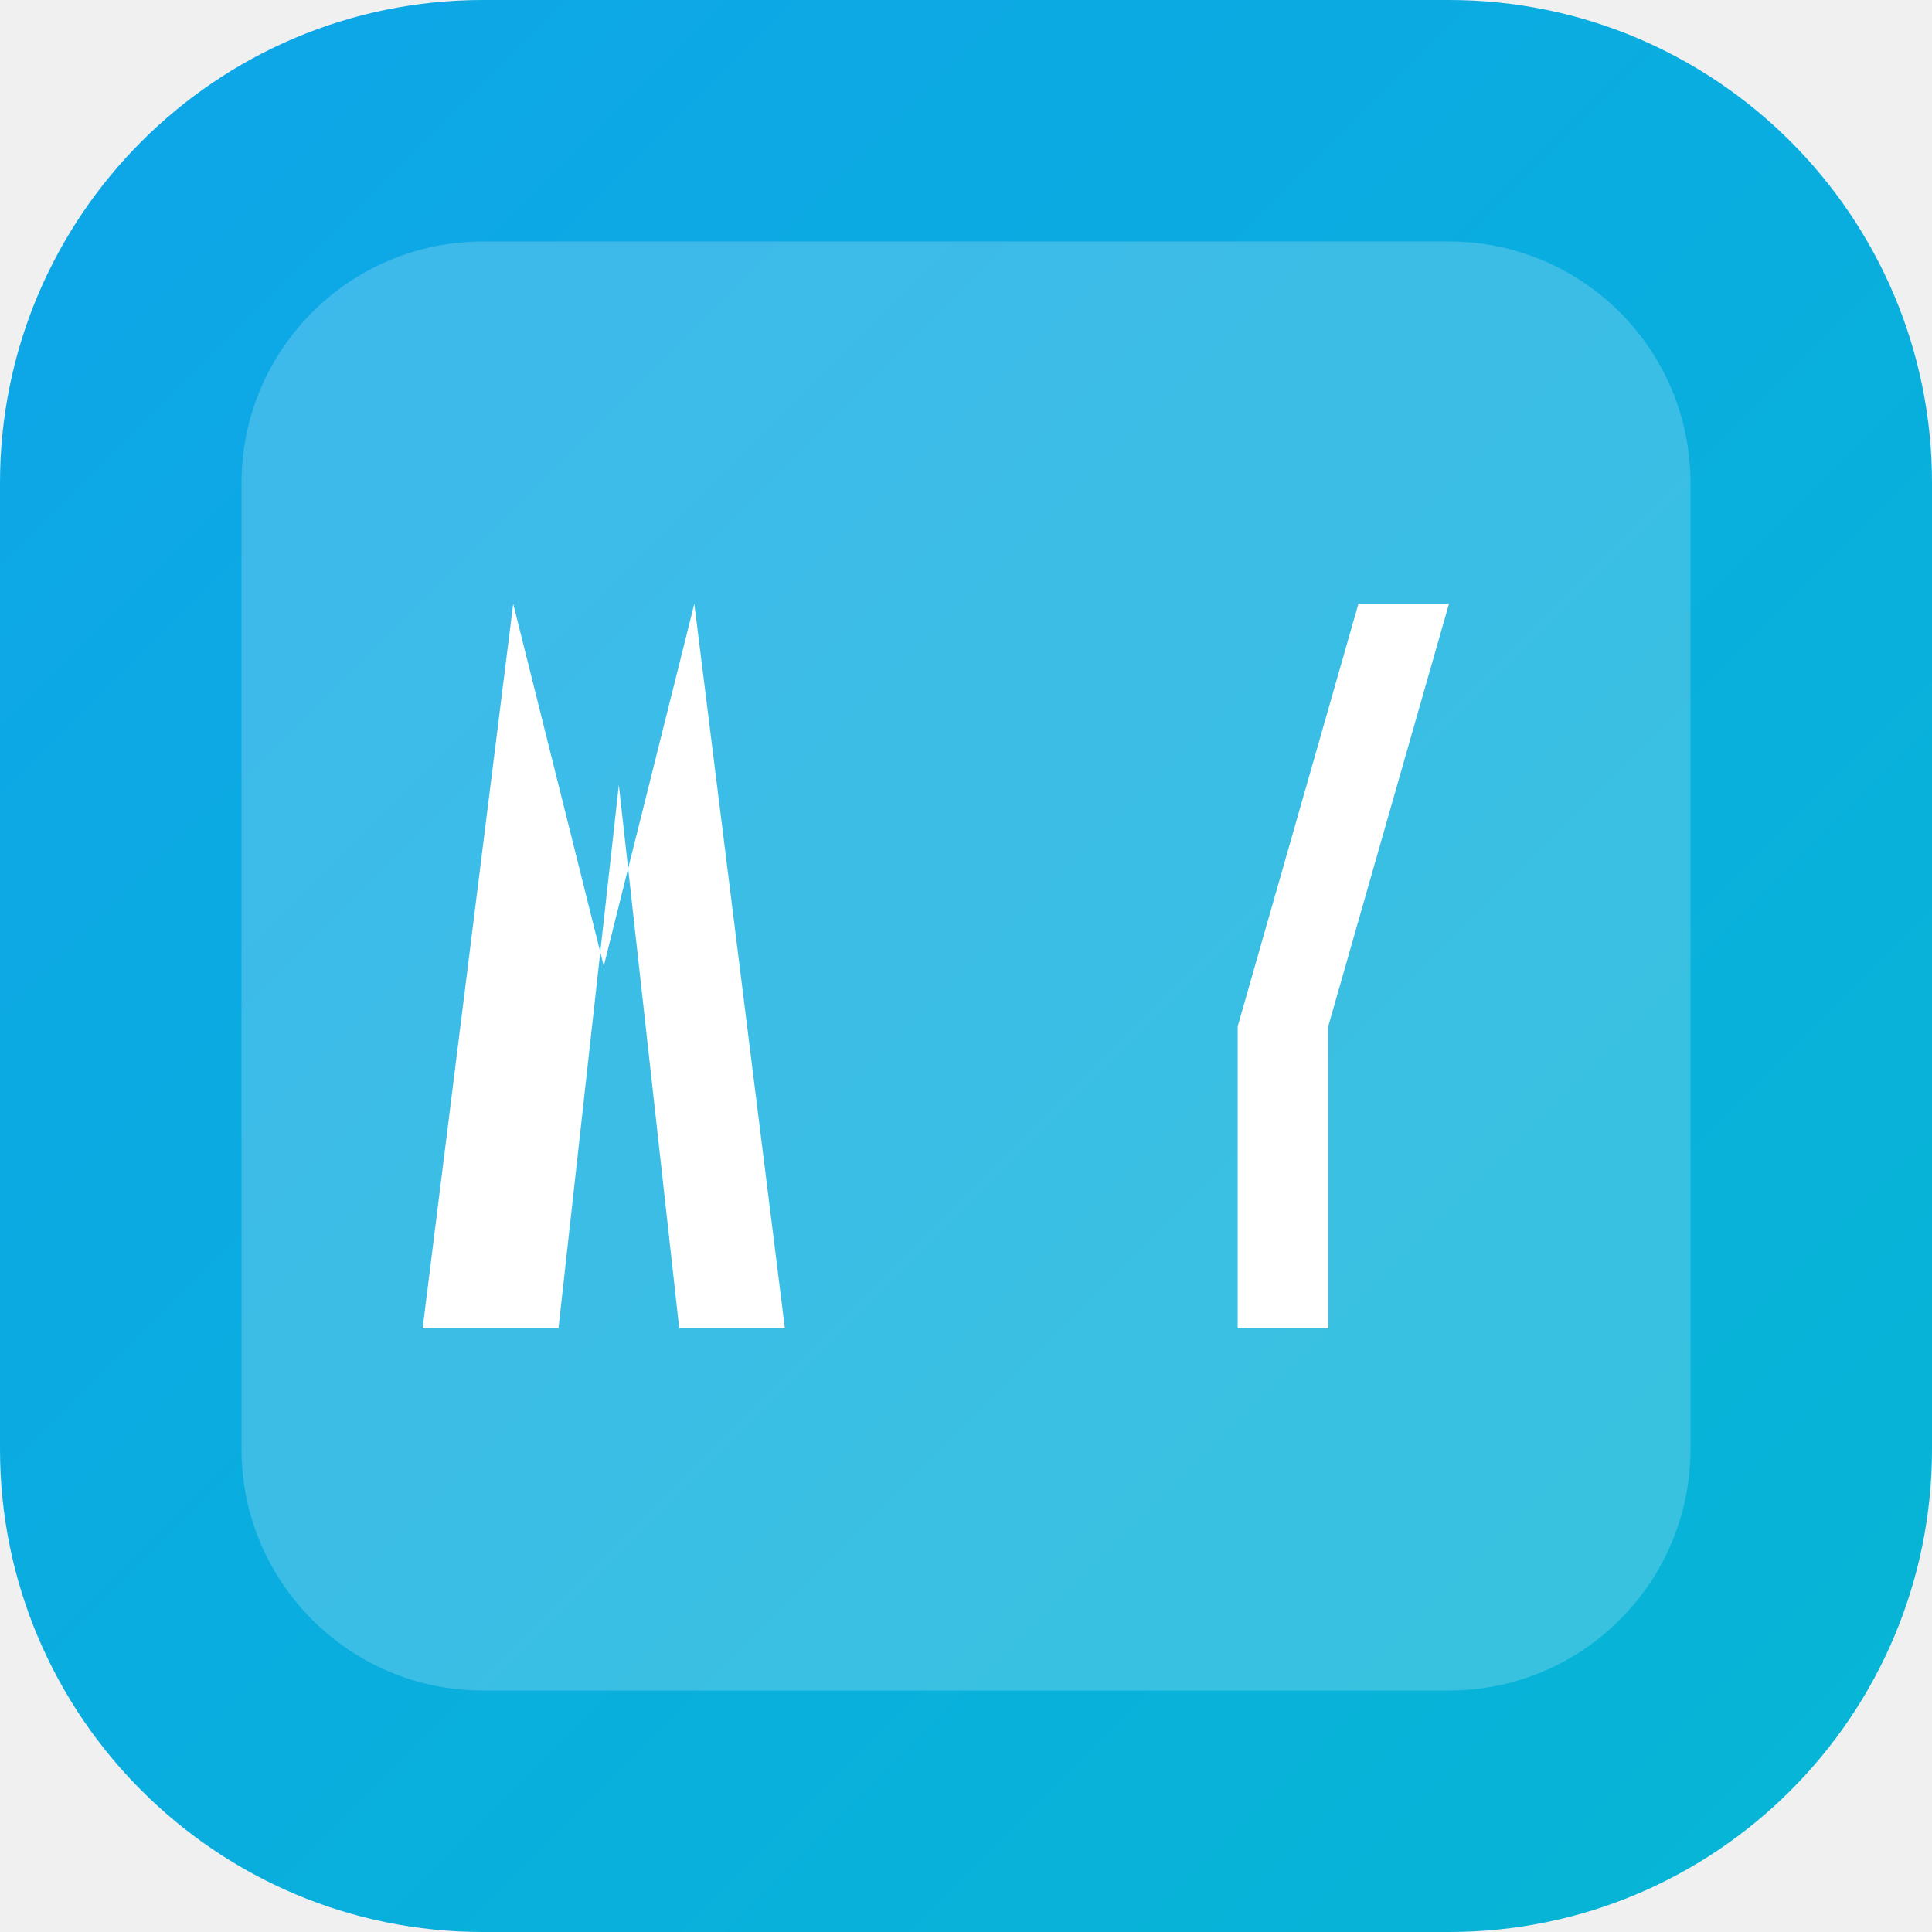
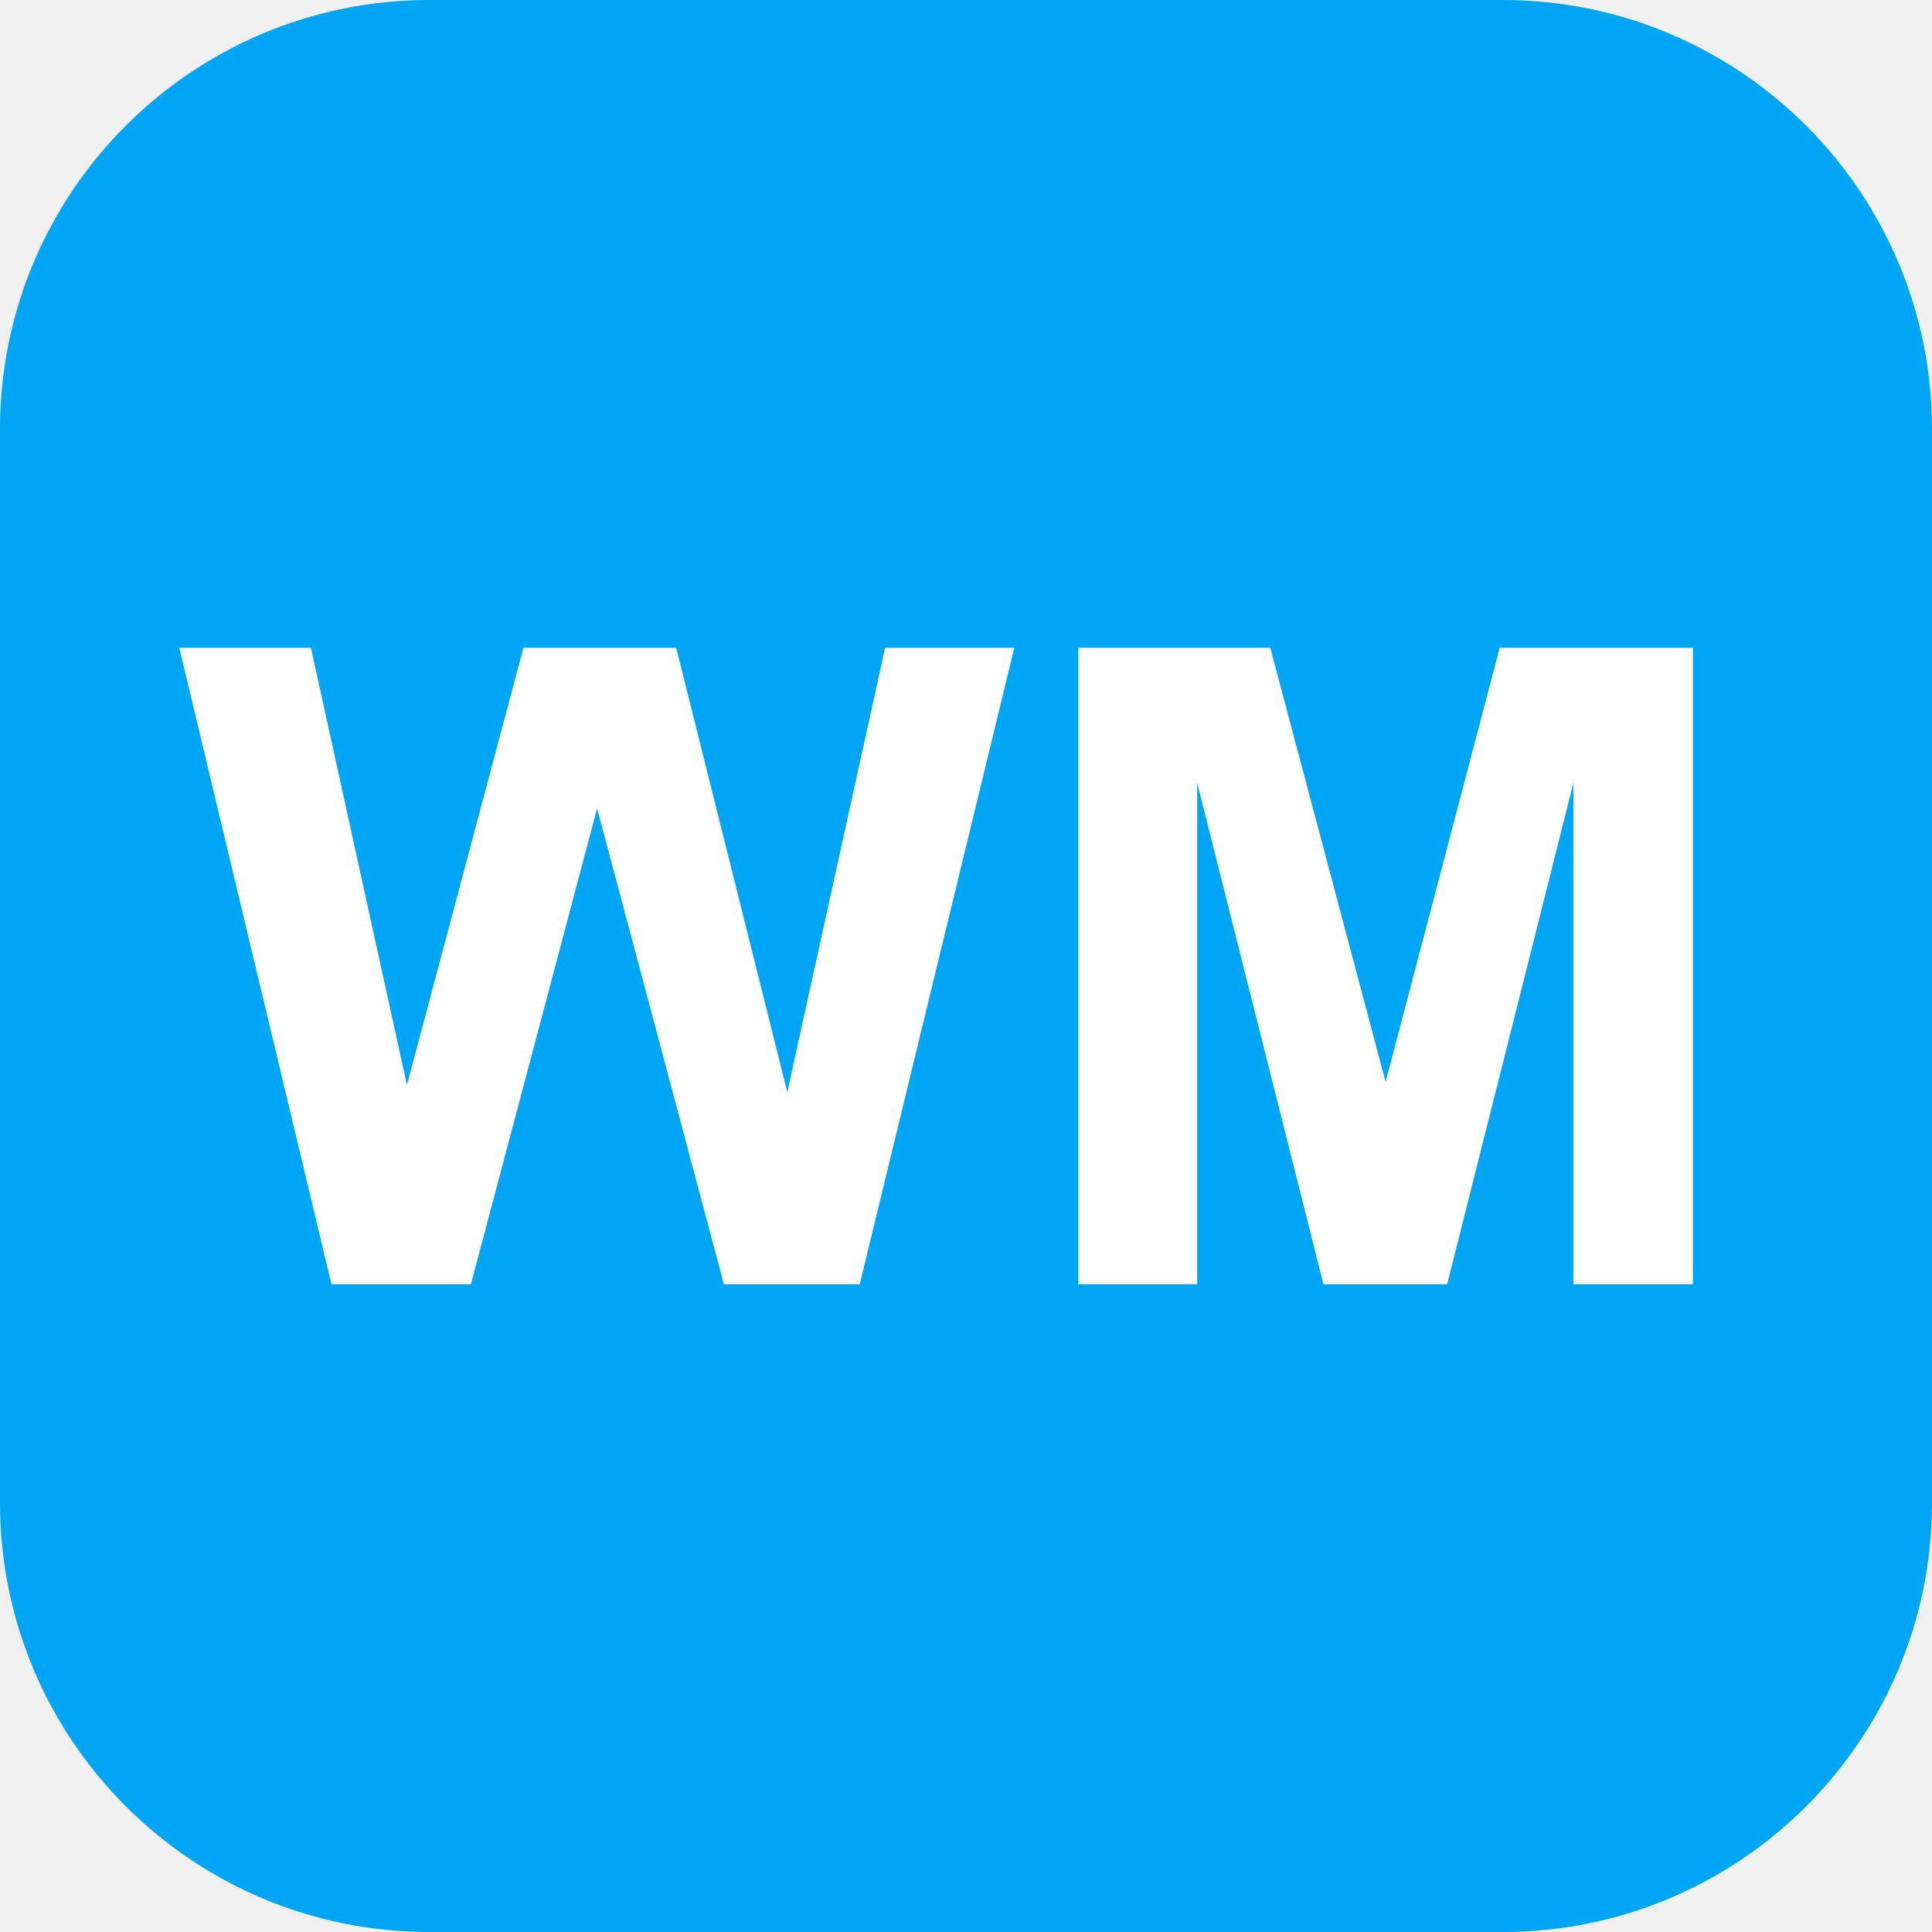
- <svg xmlns="http://www.w3.org/2000/svg" width="32" height="32" viewBox="0 0 32 32" fill="none">
-   <rect width="32" height="32" rx="8" fill="url(#gradient)" />
-   <rect x="4" y="4" width="24" height="24" rx="4" fill="white" fill-opacity="0.2" />
-   <path d="M7 22L8.5 10L10 16L11.5 10L13 22H11.25L10.25 13L9.25 22H7Z" fill="white" />
-   <path d="M19 22V10H20.5V17L22.5 10H24L22 17V22H20.5V10H19Z" fill="white" />
-   <defs>
-     <linearGradient id="gradient" x1="0" y1="0" x2="32" y2="32" gradientUnits="userSpaceOnUse">
-       <stop offset="0%" stop-color="#0EA5E9" />
-       <stop offset="100%" stop-color="#06B6D4" />
-     </linearGradient>
-   </defs>
+ <svg xmlns="http://www.w3.org/2000/svg" width="32" height="32" viewBox="0 0 32 32">
+   <rect width="32" height="32" rx="7.11" fill="#00A6F4" />
+   <path fill="#FFFFFF" d="M5.49 21.27L2.97 10.73L5.15 10.73L6.74 17.97L8.67 10.73L11.20 10.73L13.04 18.09L14.66 10.73L16.80 10.73L14.24 21.27L11.99 21.27L9.89 13.39L7.80 21.27ZM17.86 21.27L17.86 10.73L21.04 10.73L22.95 17.92L24.84 10.73L28.04 10.73L28.04 21.27L26.06 21.27L26.06 12.97L23.97 21.27L21.92 21.27L19.83 12.97L19.83 21.27Z" />
</svg>
